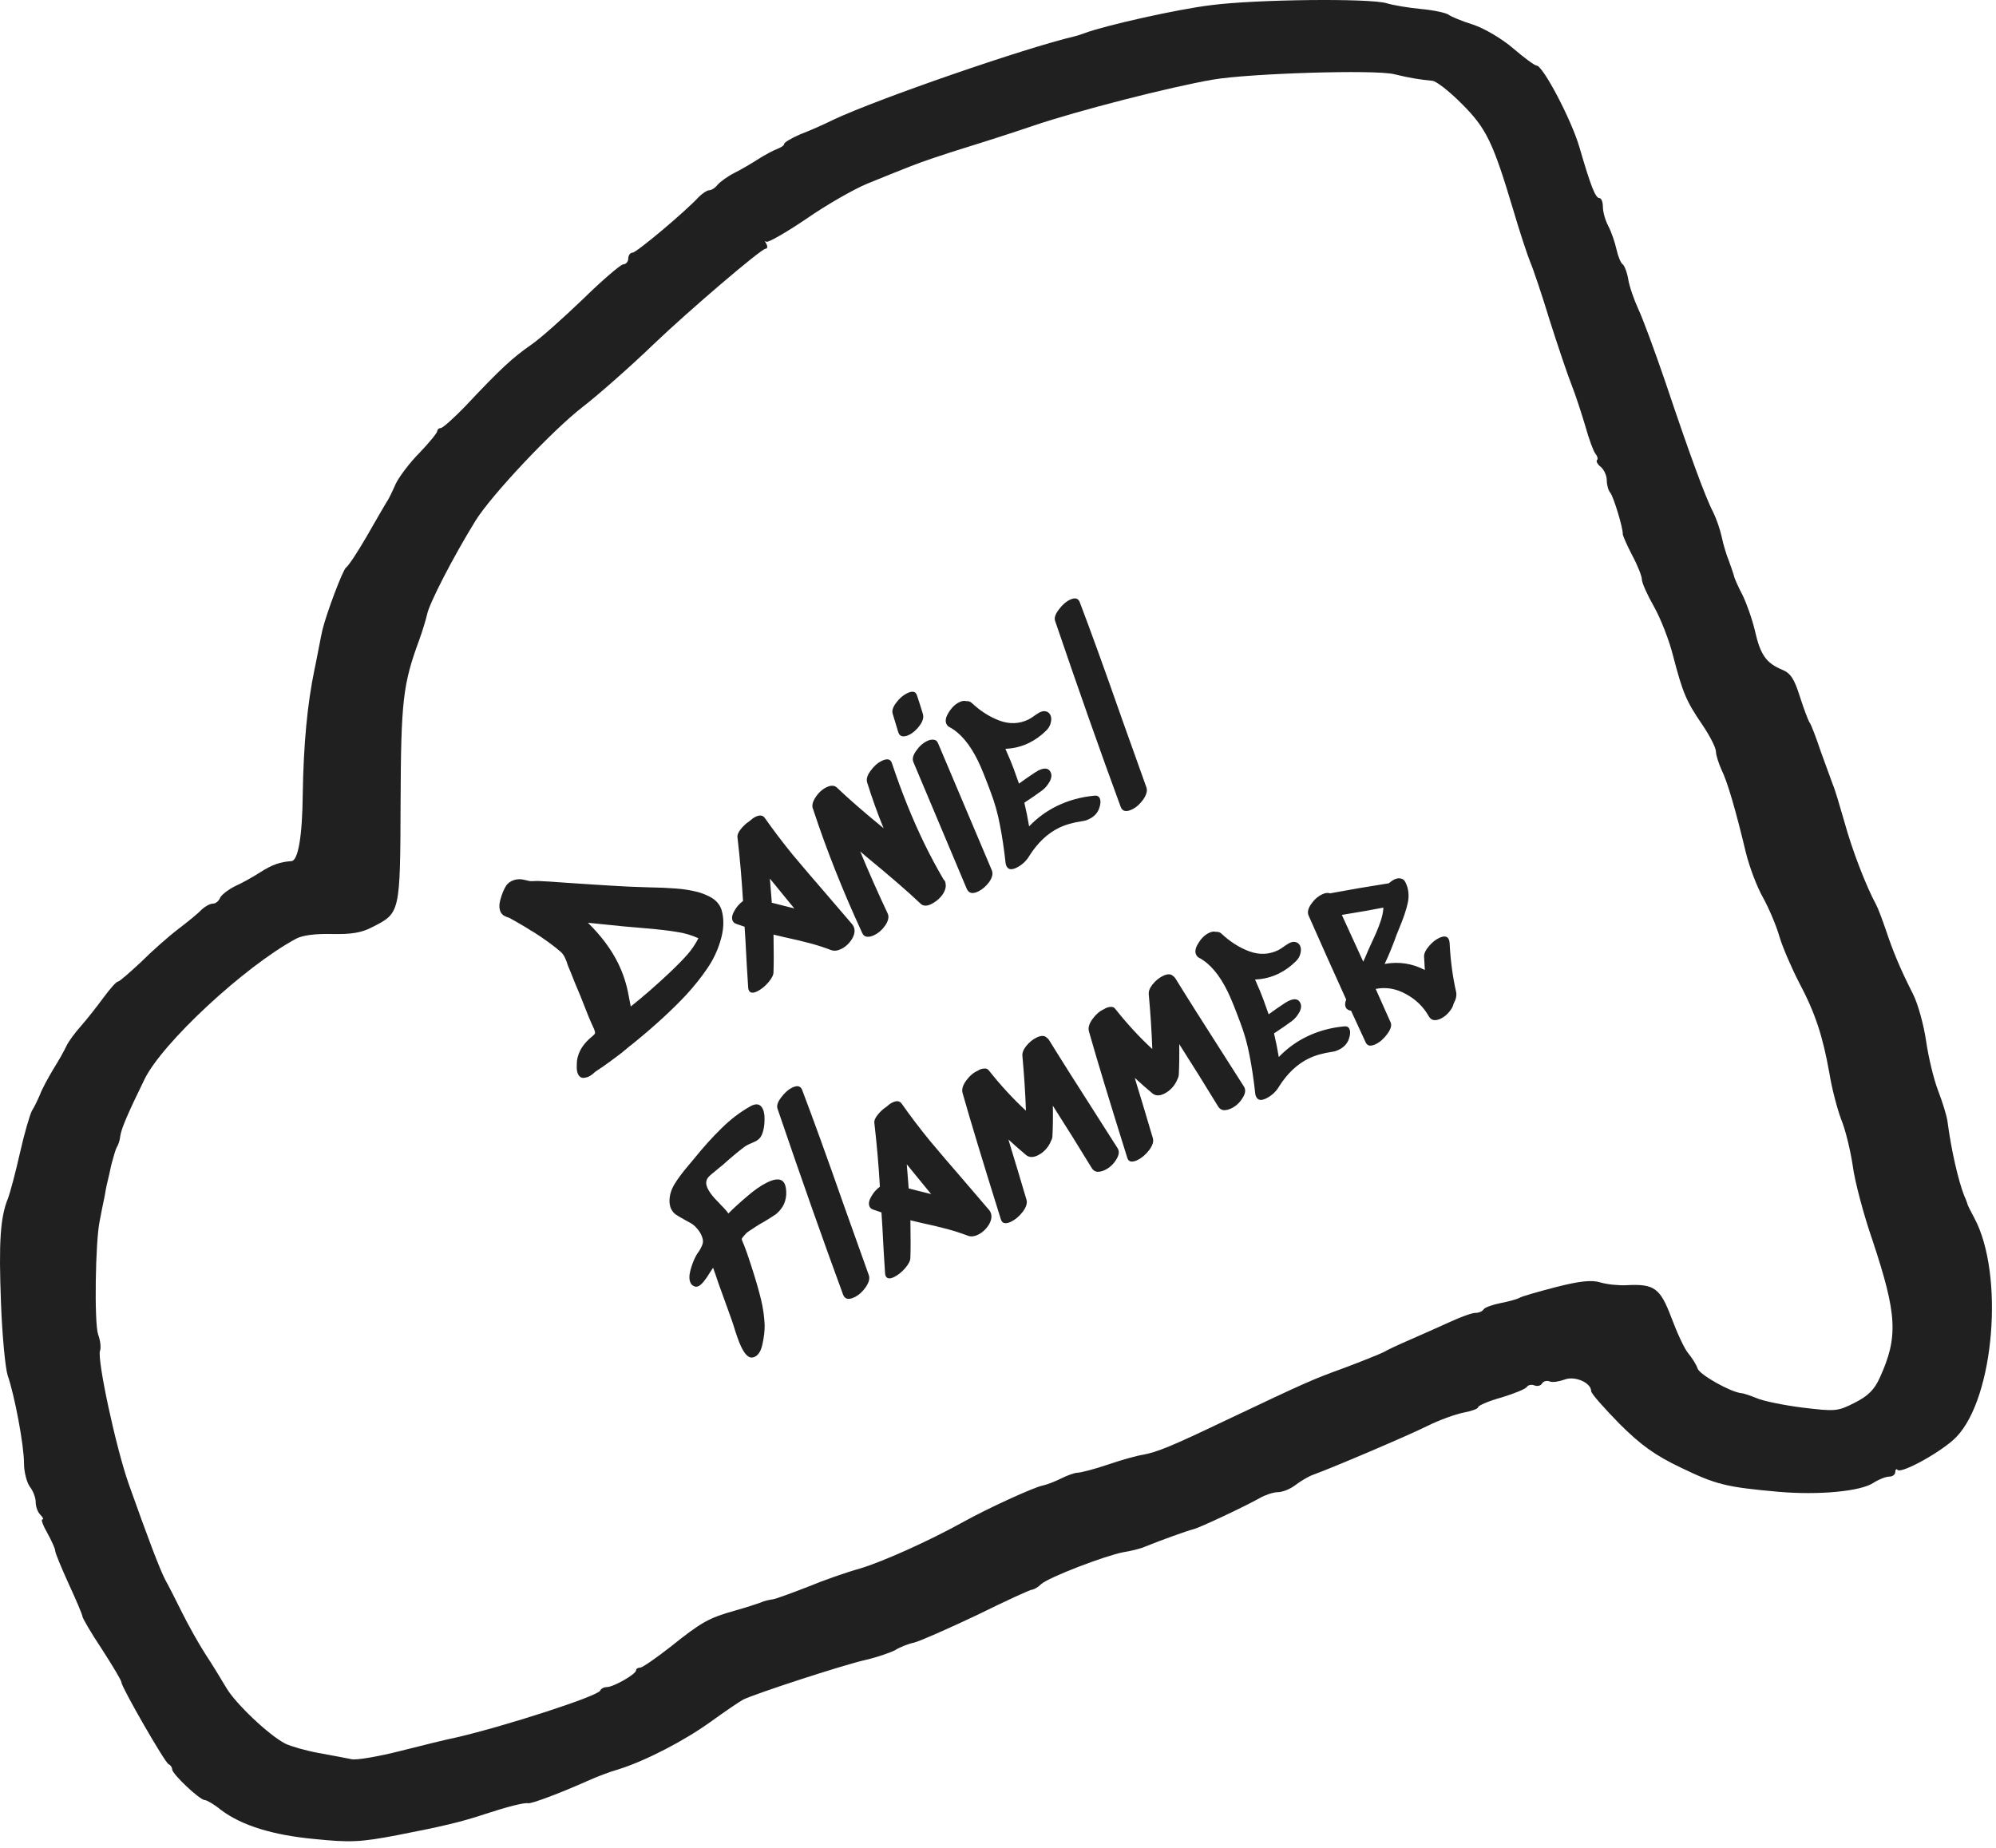
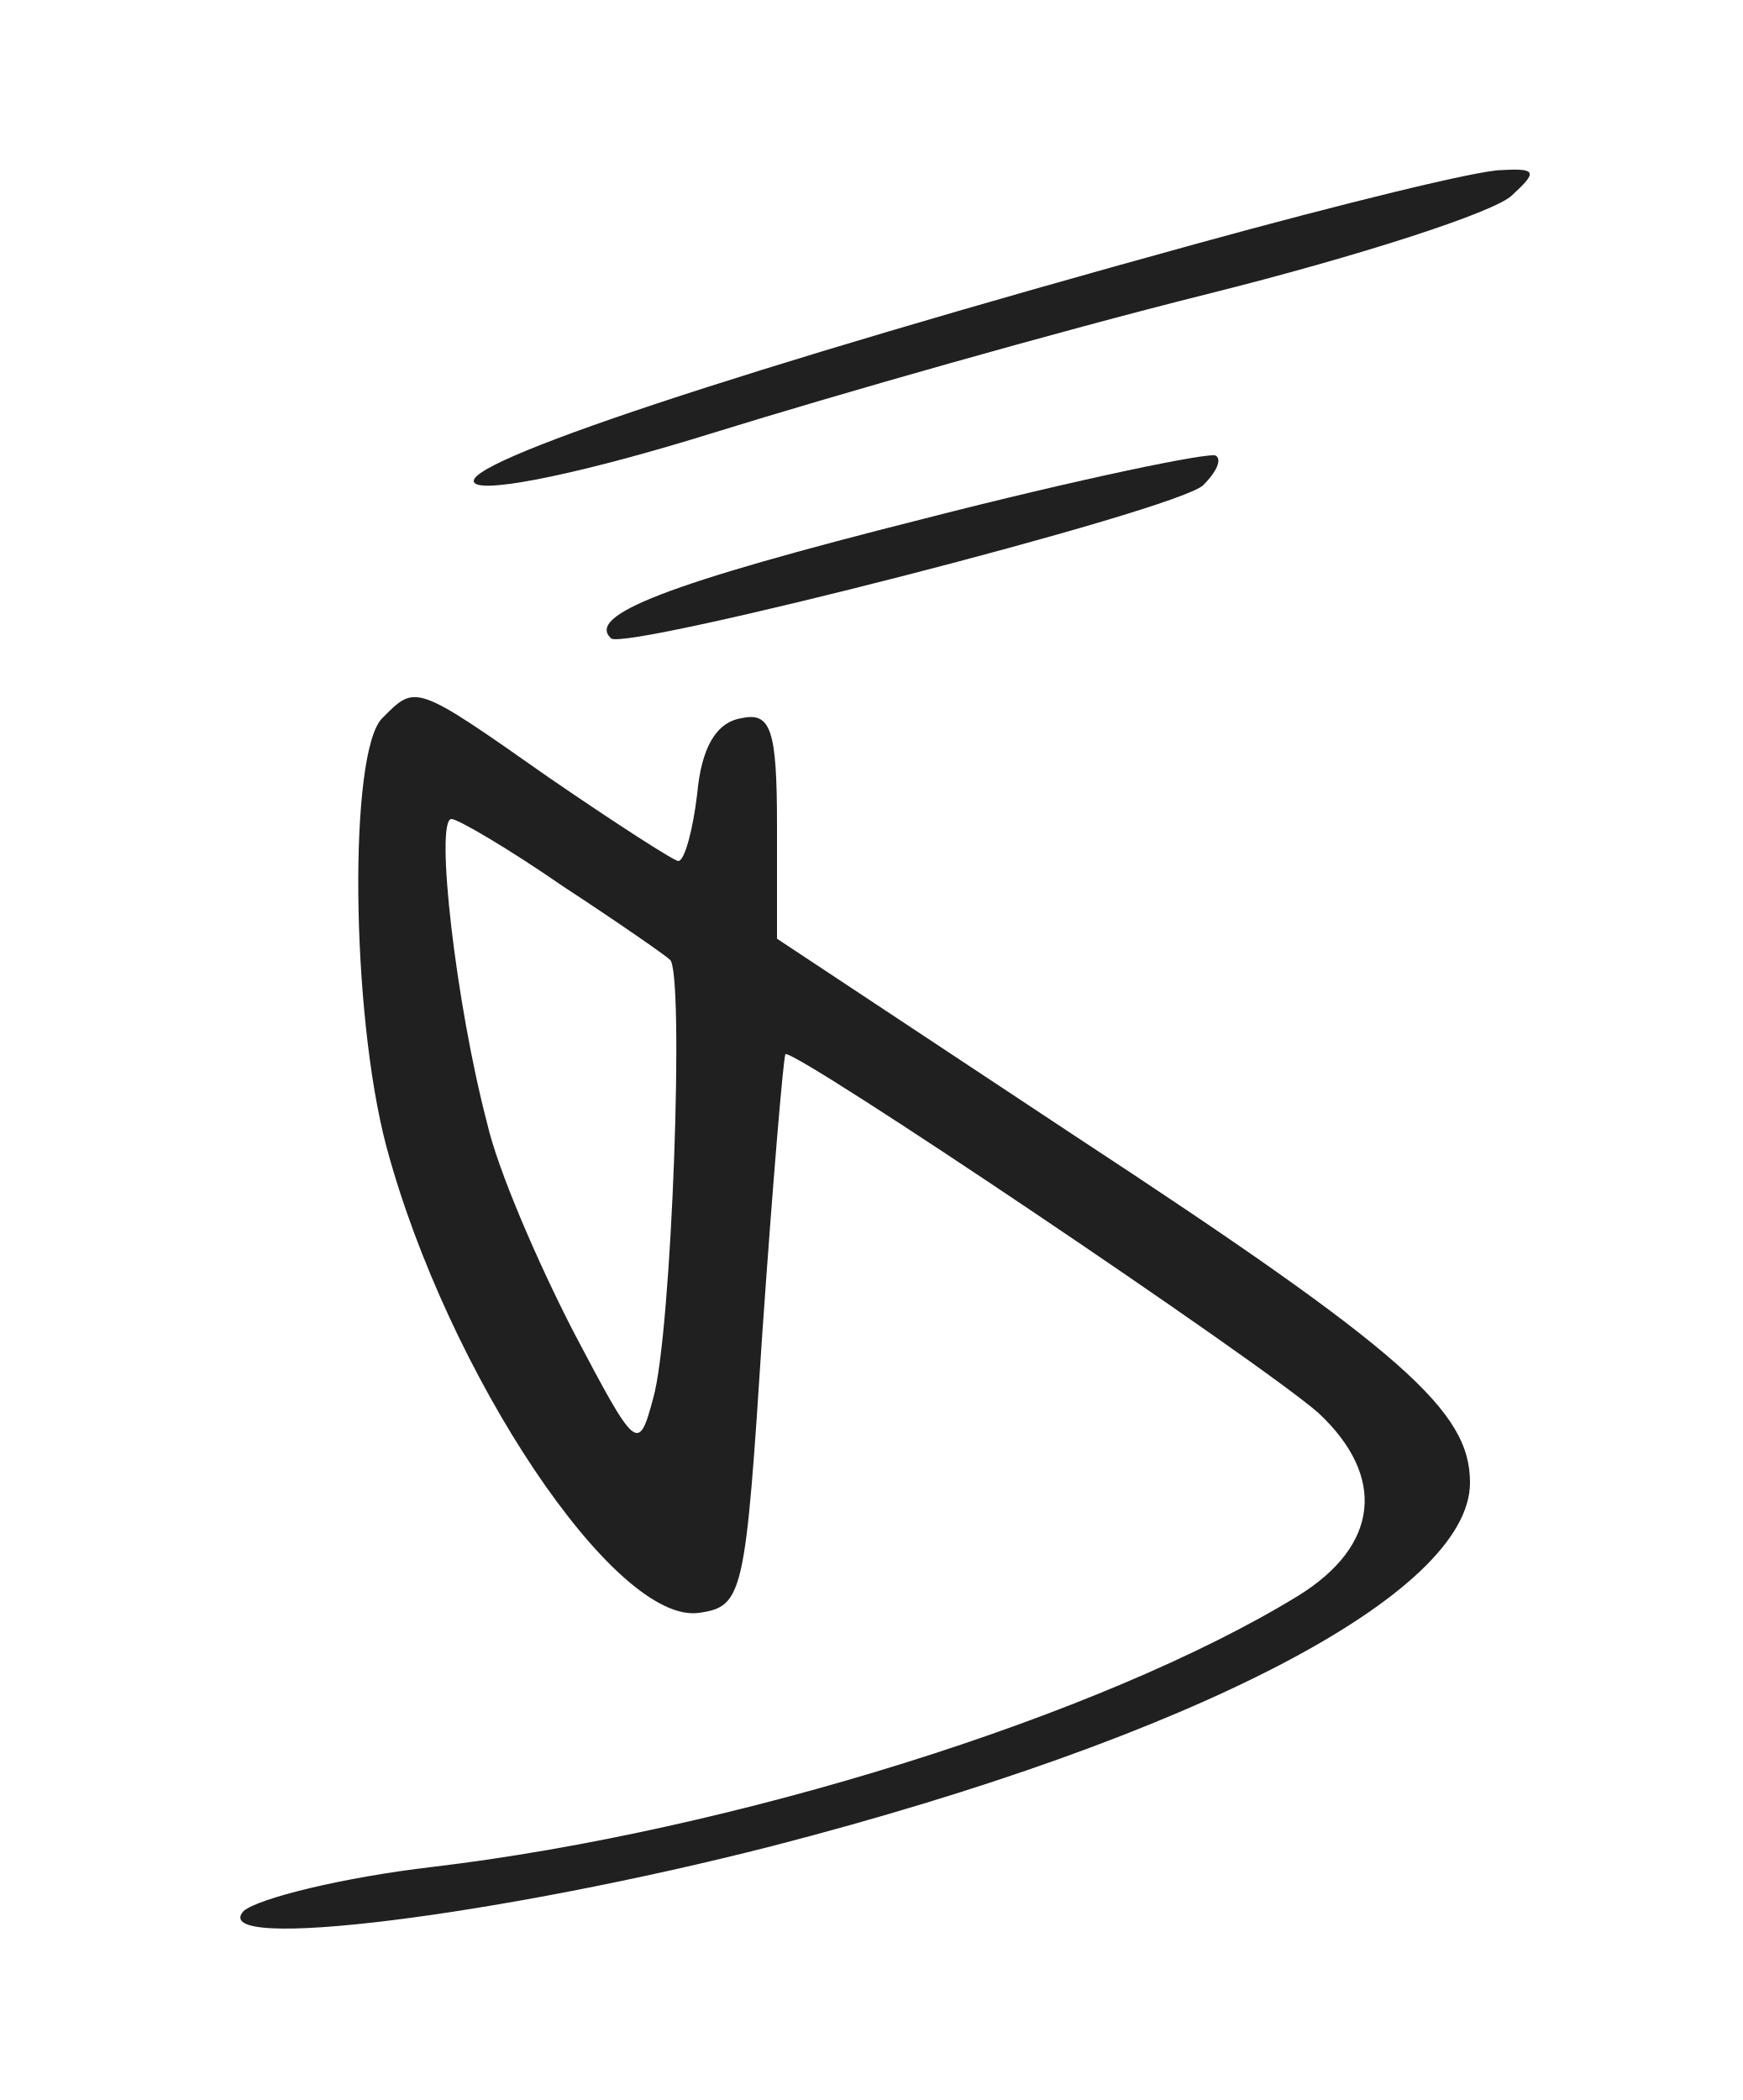
- <svg xmlns="http://www.w3.org/2000/svg" width="189" height="175" viewBox="0 0 189 175" fill="none">
-   <path d="M47.924 83.878C48.062 83.686 48.239 83.538 48.455 83.433C48.757 83.285 49.079 83.235 49.422 83.281C49.558 83.304 49.686 83.331 49.808 83.36C49.929 83.39 50.04 83.416 50.14 83.439C50.254 83.454 50.397 83.456 50.569 83.443C50.741 83.43 50.891 83.428 51.02 83.437C51.563 83.456 52.372 83.507 53.444 83.589L55.901 83.753C57.316 83.846 58.554 83.919 59.612 83.972L61.35 84.032C62.374 84.05 63.246 84.087 63.968 84.144C64.705 84.194 65.419 84.309 66.112 84.487C66.633 84.643 67.071 84.83 67.426 85.048C67.782 85.266 68.051 85.562 68.233 85.936L68.328 86.184C68.591 87.088 68.541 88.1 68.18 89.22C67.913 90.097 67.504 90.938 66.953 91.741C66.415 92.537 65.752 93.368 64.964 94.233C63.604 95.679 61.968 97.18 60.057 98.736C59.855 98.905 59.707 99.022 59.613 99.085L58.834 99.732L57.699 100.58C57.345 100.841 56.906 101.145 56.38 101.49C56.33 101.532 56.236 101.614 56.099 101.734C55.969 101.833 55.846 101.91 55.731 101.967C55.674 101.995 55.581 102.022 55.452 102.05C55.121 102.139 54.883 102.033 54.736 101.731C54.637 101.53 54.597 101.265 54.615 100.936C54.611 100.599 54.642 100.317 54.709 100.089C54.895 99.375 55.359 98.721 56.102 98.128C56.254 98 56.333 97.908 56.341 97.851C56.356 97.772 56.325 97.636 56.248 97.442C56.122 97.183 55.947 96.788 55.723 96.256C55.172 94.834 54.736 93.756 54.414 93.023C54.135 92.305 53.918 91.77 53.764 91.417C53.743 91.338 53.712 91.238 53.67 91.116C53.622 90.98 53.555 90.825 53.471 90.652C53.38 90.466 53.267 90.307 53.132 90.177C52.472 89.591 51.549 88.92 50.361 88.164C50.368 88.178 50.386 88.196 50.414 88.218C50.45 88.218 50.489 88.244 50.532 88.294C50.184 88.055 49.639 87.724 48.899 87.301C48.807 87.257 48.697 87.196 48.569 87.116C48.44 87.036 48.33 86.974 48.237 86.93C48.173 86.908 48.088 86.878 47.981 86.841C47.867 86.79 47.774 86.746 47.703 86.71C47.561 86.601 47.462 86.489 47.406 86.374C47.252 86.058 47.248 85.65 47.396 85.15C47.53 84.658 47.706 84.234 47.924 83.878ZM59.726 95.319C60.894 94.393 62.125 93.321 63.417 92.103C64.111 91.445 64.664 90.881 65.076 90.413C65.489 89.945 65.841 89.426 66.133 88.856C65.471 88.556 64.785 88.356 64.078 88.256C63.378 88.135 62.406 88.022 61.162 87.916L59.071 87.734L55.671 87.39C56.94 88.64 57.897 89.927 58.542 91.25C59.012 92.213 59.342 93.236 59.532 94.319L59.726 95.319ZM73.043 84.979L73.081 85.494L75.212 86.03L74.756 85.478C74.459 85.125 73.84 84.368 72.9 83.206L73.043 84.979ZM72.43 77.481C73.242 78.633 74.114 79.783 75.047 80.93C75.988 82.056 77.088 83.344 78.347 84.795C79.536 86.173 80.321 87.09 80.703 87.544C80.739 87.581 80.777 87.642 80.819 87.728C80.988 88.073 80.941 88.47 80.679 88.918C80.41 89.352 80.067 89.671 79.65 89.874C79.305 90.042 78.993 90.079 78.715 89.983C78.08 89.74 77.435 89.53 76.778 89.352C76.122 89.174 75.276 88.972 74.24 88.747L73.244 88.512C73.272 90.101 73.271 91.285 73.242 92.065C73.246 92.33 73.078 92.661 72.738 93.058C72.405 93.434 72.059 93.71 71.699 93.885C71.297 94.081 71.032 94.05 70.906 93.791C70.871 93.719 70.85 93.623 70.844 93.501C70.757 92.226 70.671 90.755 70.588 89.087L70.504 87.766C69.969 87.582 69.702 87.49 69.702 87.49C69.552 87.438 69.445 87.347 69.382 87.218C69.263 86.974 69.309 86.666 69.52 86.296C69.724 85.912 70.003 85.589 70.356 85.328C70.24 83.337 70.067 81.339 69.836 79.333C69.795 79.104 69.891 78.844 70.123 78.552C70.362 78.24 70.644 77.978 70.968 77.766C71.177 77.575 71.368 77.438 71.541 77.354C71.943 77.157 72.24 77.2 72.43 77.481ZM84.457 72.282C85.388 75.068 86.419 77.618 87.548 79.934C88.095 81.055 88.692 82.17 89.34 83.279C89.41 83.351 89.46 83.416 89.488 83.474C89.509 83.517 89.526 83.588 89.54 83.689C89.547 83.703 89.543 83.714 89.528 83.721L89.55 83.764C89.582 84.05 89.486 84.364 89.261 84.706C89.029 85.032 88.74 85.298 88.395 85.502C87.847 85.84 87.429 85.858 87.138 85.554C85.976 84.448 84.266 82.968 82.008 81.113L81.455 80.636C82.217 82.489 83.081 84.444 84.048 86.5C84.196 86.802 84.128 87.174 83.844 87.615C83.554 88.041 83.2 88.356 82.783 88.559C82.524 88.686 82.291 88.737 82.084 88.713C81.876 88.69 81.724 88.56 81.626 88.323C79.805 84.369 78.279 80.529 77.049 76.803L77.029 76.706C76.846 76.404 76.9 76.022 77.19 75.559C77.481 75.097 77.835 74.764 78.252 74.561C78.683 74.35 79.02 74.365 79.261 74.603C80.331 75.63 81.8 76.907 83.666 78.436C83.094 77.042 82.575 75.595 82.11 74.095C82.013 73.786 82.12 73.422 82.432 73.003C82.737 72.569 83.091 72.254 83.493 72.058C84.011 71.806 84.332 71.88 84.457 72.282ZM86.489 72.173C86.363 71.878 86.449 71.525 86.746 71.112C87.037 70.686 87.383 70.375 87.786 70.178C88.016 70.066 88.227 70.025 88.42 70.056C88.606 70.072 88.741 70.184 88.825 70.392L93.912 82.411C94.045 82.72 93.966 83.087 93.676 83.514C93.378 83.926 93.028 84.23 92.625 84.427C92.093 84.686 91.733 84.604 91.544 84.18L86.489 72.173ZM85.057 69.346C85.126 69.562 85.25 69.688 85.429 69.726C85.622 69.756 85.833 69.715 86.063 69.603C86.452 69.414 86.794 69.113 87.092 68.701C87.389 68.289 87.486 67.921 87.382 67.598C87.146 66.823 86.962 66.245 86.83 65.865C86.712 65.477 86.402 65.406 85.898 65.651C85.51 65.841 85.16 66.145 84.848 66.564C84.536 66.983 84.433 67.337 84.537 67.624L85.057 69.346ZM103.613 75.356C103.864 75.323 104.035 75.4 104.126 75.587C104.239 75.817 104.225 76.135 104.085 76.541C103.93 76.991 103.615 77.331 103.141 77.562C102.911 77.675 102.702 77.741 102.516 77.76C101.635 77.888 100.885 78.102 100.267 78.403C99.188 78.93 98.256 79.811 97.471 81.049C97.347 81.269 97.17 81.489 96.939 81.709C96.715 81.907 96.488 82.062 96.258 82.174C96.042 82.28 95.852 82.328 95.688 82.319C95.516 82.296 95.388 82.198 95.304 82.025C95.255 81.925 95.227 81.832 95.221 81.746C95.07 80.377 94.889 79.166 94.677 78.112C94.48 77.051 94.19 76.018 93.806 75.012C93.304 73.655 92.906 72.674 92.612 72.07C91.833 70.474 90.928 69.402 89.895 68.856C89.782 68.804 89.689 68.707 89.619 68.563C89.479 68.275 89.551 67.911 89.834 67.47C90.111 67.015 90.443 66.693 90.831 66.503C91.09 66.377 91.305 66.344 91.476 66.402C91.698 66.383 91.876 66.439 92.011 66.569C92.834 67.343 93.722 67.906 94.678 68.259C95.626 68.597 96.532 68.556 97.395 68.135C97.553 68.058 97.776 67.914 98.064 67.702C98.252 67.575 98.374 67.497 98.432 67.469C98.676 67.35 98.884 67.32 99.055 67.379C99.234 67.416 99.369 67.529 99.46 67.716C99.558 67.917 99.57 68.16 99.496 68.446C99.436 68.724 99.29 68.973 99.059 69.193C98.567 69.682 98.027 70.07 97.437 70.358C96.733 70.701 95.987 70.887 95.199 70.915C95.563 71.734 95.822 72.356 95.975 72.78L96.487 74.212C96.999 73.838 97.517 73.478 98.043 73.133L98.335 72.964C98.91 72.683 99.292 72.737 99.481 73.126C99.608 73.384 99.576 73.685 99.387 74.026C99.197 74.368 98.966 74.641 98.692 74.846C98.288 75.15 97.722 75.541 96.995 76.021C97.18 76.802 97.33 77.548 97.445 78.258C98.226 77.45 99.105 76.807 100.083 76.33C101.162 75.804 102.338 75.479 103.613 75.356ZM99.912 58.817C99.807 58.53 99.918 58.173 100.244 57.747C100.564 57.306 100.917 56.991 101.306 56.802C101.766 56.578 102.073 56.641 102.227 56.993C103.252 59.68 104.604 63.418 106.281 68.207C107.444 71.468 108.199 73.582 108.547 74.552C108.666 74.868 108.569 75.253 108.257 75.708C107.952 76.142 107.598 76.457 107.196 76.653C106.635 76.927 106.274 76.844 106.114 76.406C104.205 71.214 102.137 65.351 99.912 58.817ZM71.02 104.79C71.589 104.46 71.989 104.531 72.221 105.006C72.34 105.25 72.397 105.569 72.394 105.963C72.397 106.335 72.361 106.682 72.287 107.003C72.212 107.324 72.109 107.57 71.979 107.741C71.856 107.89 71.694 108.013 71.492 108.112L70.878 108.385C70.676 108.483 70.525 108.574 70.424 108.659C69.79 109.147 69.133 109.698 68.454 110.314C68.44 110.321 68.299 110.434 68.032 110.653C67.982 110.696 67.856 110.802 67.653 110.972C67.459 111.12 67.289 111.265 67.145 111.407C67.014 111.541 66.935 111.669 66.905 111.791C66.831 112.005 66.868 112.263 67.015 112.565C67.155 112.852 67.381 113.169 67.693 113.516C68.011 113.841 68.196 114.036 68.245 114.101C68.621 114.47 68.861 114.744 68.967 114.924C69.444 114.442 70.029 113.908 70.722 113.321C71.407 112.719 72.052 112.271 72.656 111.976C73.505 111.563 74.052 111.607 74.297 112.111C74.409 112.341 74.46 112.681 74.448 113.132C74.415 113.575 74.304 113.95 74.115 114.256C73.926 114.561 73.701 114.813 73.442 115.011C73.175 115.195 72.808 115.427 72.34 115.709C72.254 115.751 72.128 115.821 71.962 115.92C71.811 116.011 71.682 116.092 71.574 116.163C71.509 116.212 71.361 116.311 71.131 116.459C70.893 116.592 70.706 116.737 70.568 116.893C70.395 117.085 70.29 117.216 70.253 117.287C70.224 117.337 70.234 117.412 70.283 117.513C70.325 117.599 70.381 117.732 70.451 117.912C70.618 118.329 70.841 118.968 71.119 119.829L71.275 120.314C71.608 121.362 71.871 122.284 72.064 123.08C72.256 123.876 72.37 124.675 72.405 125.477C72.414 126.007 72.347 126.6 72.205 127.257C72.077 127.907 71.833 128.319 71.473 128.495C71.373 128.544 71.269 128.568 71.161 128.567C70.839 128.563 70.517 128.231 70.194 127.57C69.984 127.138 69.733 126.442 69.442 125.48L69.265 124.952L68.043 121.57C67.82 120.895 67.646 120.392 67.521 120.062L67.259 120.456C66.808 121.21 66.439 121.658 66.151 121.798C66.036 121.854 65.929 121.871 65.829 121.848C65.622 121.789 65.476 121.673 65.392 121.501C65.245 121.199 65.242 120.791 65.383 120.277C65.524 119.763 65.693 119.325 65.889 118.962C65.97 118.798 66.071 118.641 66.195 118.492C66.384 118.187 66.501 117.934 66.546 117.734C66.598 117.512 66.543 117.236 66.382 116.906C66.263 116.661 66.079 116.412 65.831 116.16C65.661 115.993 65.459 115.852 65.224 115.735C64.981 115.604 64.836 115.524 64.786 115.494C64.444 115.305 64.181 115.149 63.996 115.025C63.804 114.887 63.656 114.711 63.551 114.495C63.466 114.322 63.415 114.107 63.396 113.849C63.373 113.291 63.521 112.738 63.842 112.19C64.176 111.635 64.644 111.006 65.245 110.304L65.701 109.761C66.6 108.646 67.471 107.678 68.317 106.857C69.169 106.013 70.071 105.325 71.02 104.79ZM73.628 105.014C73.523 104.727 73.634 104.37 73.96 103.944C74.28 103.503 74.633 103.188 75.022 102.999C75.482 102.775 75.789 102.838 75.943 103.191C76.968 105.877 78.32 109.615 79.997 114.404C81.16 117.664 81.915 119.779 82.263 120.749C82.382 121.065 82.285 121.45 81.973 121.905C81.668 122.339 81.314 122.654 80.912 122.85C80.351 123.124 79.99 123.041 79.83 122.603C77.921 117.411 75.853 111.548 73.628 105.014ZM86.004 112.035L86.042 112.551L88.173 113.087L87.717 112.535C87.42 112.181 86.801 111.424 85.861 110.263L86.004 112.035ZM85.391 104.537C86.203 105.69 87.075 106.84 88.009 107.987C88.949 109.112 90.049 110.401 91.309 111.851C92.497 113.23 93.282 114.146 93.664 114.601C93.7 114.637 93.739 114.698 93.781 114.785C93.949 115.13 93.902 115.526 93.64 115.975C93.371 116.408 93.028 116.727 92.611 116.93C92.266 117.099 91.954 117.135 91.676 117.039C91.041 116.797 90.396 116.587 89.739 116.408C89.083 116.23 88.237 116.029 87.201 115.804L86.206 115.568C86.233 117.157 86.232 118.342 86.203 119.121C86.207 119.386 86.039 119.717 85.699 120.114C85.366 120.49 85.02 120.766 84.661 120.941C84.258 121.138 83.993 121.107 83.867 120.848C83.832 120.776 83.812 120.679 83.806 120.557C83.718 119.283 83.632 117.811 83.549 116.143L83.465 114.822C82.93 114.638 82.663 114.546 82.663 114.546C82.513 114.494 82.407 114.404 82.344 114.274C82.224 114.03 82.27 113.723 82.481 113.353C82.686 112.968 82.964 112.645 83.317 112.384C83.201 110.394 83.028 108.396 82.797 106.39C82.756 106.16 82.852 105.9 83.084 105.609C83.323 105.296 83.605 105.034 83.929 104.823C84.138 104.632 84.329 104.494 84.502 104.41C84.904 104.214 85.201 104.256 85.391 104.537ZM99.114 98.271C99.164 98.3 99.231 98.366 99.316 98.467C100.351 100.151 102.025 102.798 104.336 106.405L105.816 108.728C106.013 109.023 105.97 109.391 105.687 109.832C105.418 110.266 105.068 110.588 104.636 110.798C104.377 110.925 104.13 110.983 103.894 110.974C103.665 110.943 103.488 110.816 103.361 110.593C102.199 108.685 100.977 106.726 99.694 104.717C99.713 105.741 99.7 106.7 99.655 107.594C99.654 107.737 99.602 107.904 99.5 108.096C99.397 108.36 99.23 108.62 98.999 108.875C98.775 109.109 98.533 109.289 98.274 109.415C97.828 109.633 97.46 109.626 97.169 109.394C96.629 108.945 96.069 108.453 95.487 107.917L95.695 108.617C96.09 109.902 96.589 111.563 97.192 113.602C97.296 113.925 97.181 114.31 96.847 114.757C96.521 115.183 96.15 115.498 95.733 115.702C95.502 115.814 95.302 115.858 95.13 115.835C94.959 115.812 94.842 115.7 94.779 115.499C93.087 110.094 91.874 106.093 91.141 103.495C91.051 103.165 91.166 102.78 91.485 102.339C91.804 101.899 92.162 101.591 92.557 101.416C92.773 101.275 92.978 101.202 93.171 101.197C93.372 101.17 93.525 101.229 93.631 101.373C94.783 102.823 95.955 104.094 97.146 105.186C97.084 103.489 96.972 101.764 96.811 100.009C96.778 99.722 96.899 99.405 97.174 99.057C97.464 98.702 97.789 98.437 98.148 98.262C98.58 98.051 98.901 98.055 99.114 98.271ZM111.079 92.436C111.129 92.465 111.196 92.53 111.281 92.631C112.317 94.316 113.99 96.962 116.301 100.57L117.781 102.892C117.979 103.187 117.936 103.556 117.652 103.996C117.383 104.43 117.033 104.752 116.602 104.963C116.343 105.089 116.095 105.147 115.859 105.138C115.631 105.107 115.453 104.98 115.326 104.757C114.164 102.849 112.942 100.891 111.66 98.882C111.678 99.905 111.665 100.864 111.621 101.758C111.619 101.901 111.567 102.069 111.465 102.261C111.363 102.525 111.195 102.784 110.964 103.039C110.74 103.273 110.498 103.453 110.239 103.58C109.794 103.797 109.425 103.79 109.134 103.558C108.595 103.109 108.034 102.617 107.453 102.082L107.66 102.781C108.056 104.066 108.554 105.728 109.157 107.766C109.261 108.089 109.146 108.474 108.813 108.922C108.487 109.348 108.115 109.663 107.698 109.866C107.468 109.978 107.267 110.023 107.095 110C106.924 109.976 106.807 109.864 106.745 109.663C105.052 104.258 103.839 100.257 103.106 97.659C103.017 97.329 103.131 96.944 103.45 96.504C103.77 96.063 104.127 95.755 104.522 95.58C104.738 95.439 104.943 95.366 105.136 95.361C105.337 95.334 105.49 95.393 105.596 95.537C106.748 96.987 107.92 98.258 109.111 99.35C109.049 97.654 108.937 95.928 108.776 94.173C108.743 93.887 108.864 93.57 109.14 93.222C109.429 92.867 109.754 92.602 110.113 92.426C110.545 92.216 110.867 92.219 111.079 92.436ZM127.255 97.204C127.506 97.17 127.677 97.247 127.768 97.434C127.88 97.664 127.866 97.982 127.726 98.389C127.571 98.838 127.257 99.179 126.782 99.41C126.552 99.522 126.344 99.588 126.158 99.608C125.276 99.735 124.526 99.95 123.908 100.251C122.829 100.777 121.898 101.659 121.113 102.896C120.989 103.117 120.811 103.337 120.58 103.556C120.356 103.755 120.129 103.91 119.899 104.022C119.684 104.127 119.494 104.175 119.329 104.167C119.158 104.143 119.03 104.046 118.946 103.873C118.896 103.772 118.869 103.679 118.862 103.593C118.711 102.225 118.53 101.014 118.319 99.96C118.122 98.899 117.831 97.865 117.448 96.86C116.946 95.502 116.548 94.522 116.253 93.918C115.475 92.322 114.569 91.25 113.537 90.703C113.423 90.652 113.331 90.554 113.261 90.41C113.121 90.123 113.192 89.759 113.476 89.318C113.752 88.862 114.084 88.54 114.473 88.351C114.731 88.225 114.946 88.191 115.118 88.25C115.34 88.231 115.518 88.286 115.653 88.416C116.475 89.19 117.364 89.753 118.319 90.106C119.268 90.445 120.173 90.404 121.036 89.983C121.194 89.906 121.418 89.761 121.706 89.549C121.893 89.422 122.016 89.345 122.073 89.317C122.318 89.198 122.526 89.167 122.697 89.226C122.875 89.264 123.01 89.376 123.101 89.563C123.199 89.764 123.211 90.008 123.137 90.293C123.077 90.572 122.931 90.821 122.7 91.04C122.209 91.529 121.668 91.918 121.079 92.205C120.374 92.549 119.628 92.735 118.841 92.763C119.205 93.582 119.463 94.204 119.616 94.627L120.128 96.06C120.64 95.686 121.159 95.326 121.685 94.98L121.976 94.811C122.551 94.531 122.934 94.585 123.123 94.973C123.249 95.232 123.218 95.532 123.028 95.874C122.839 96.215 122.607 96.489 122.333 96.693C121.929 96.997 121.364 97.389 120.636 97.868C120.822 98.65 120.972 99.396 121.087 100.105C121.867 99.297 122.747 98.655 123.725 98.178C124.803 97.652 125.98 97.327 127.255 97.204ZM129.898 89.239C130.242 88.519 130.502 87.903 130.679 87.39C130.87 86.869 130.975 86.391 130.993 85.954C130.118 86.132 128.807 86.362 127.058 86.645L129.086 91.077C129.342 90.507 129.488 90.169 129.525 90.062L129.898 89.239ZM134.844 90.565C134.847 90.279 134.997 89.965 135.293 89.625C135.583 89.27 135.901 89.008 136.246 88.84C136.72 88.609 137.031 88.644 137.178 88.946C137.221 89.032 137.248 89.143 137.261 89.279C137.345 90.947 137.551 92.502 137.88 93.944C137.949 94.266 137.87 94.634 137.644 95.047C137.592 95.304 137.446 95.571 137.207 95.848C136.982 96.117 136.726 96.322 136.439 96.463C136.194 96.582 135.968 96.63 135.761 96.606C135.568 96.576 135.412 96.456 135.292 96.247C134.779 95.341 134.052 94.636 133.113 94.133C132.188 93.623 131.237 93.463 130.262 93.654L131.68 96.834C131.799 97.115 131.692 97.478 131.358 97.926C131.039 98.367 130.678 98.685 130.275 98.881C130.06 98.987 129.869 99.035 129.705 99.026C129.533 99.003 129.406 98.905 129.321 98.732L127.934 95.724C127.684 95.686 127.517 95.58 127.433 95.408C127.335 95.206 127.348 94.96 127.472 94.668C126.268 92.015 125.081 89.363 123.912 86.711C123.779 86.402 123.854 86.045 124.138 85.64C124.428 85.213 124.775 84.902 125.177 84.706C125.479 84.558 125.73 84.525 125.93 84.606C127.707 84.272 129.564 83.954 131.499 83.652C131.73 83.468 131.896 83.351 131.996 83.302C132.241 83.183 132.456 83.149 132.641 83.201C132.834 83.232 132.983 83.355 133.088 83.571C133.376 84.16 133.448 84.802 133.305 85.494C133.156 86.172 132.883 86.982 132.487 87.923L132.245 88.521C131.885 89.534 131.507 90.457 131.112 91.29C132.453 91.046 133.721 91.237 134.917 91.864C134.904 91.692 134.88 91.259 134.844 90.565Z" fill="#202020" />
-   <path d="M0.094 123.413C0.205 126.44 0.5 129.541 0.722 130.242C1.386 132.162 2.272 136.85 2.272 138.585C2.272 139.397 2.531 140.394 2.826 140.8C3.121 141.169 3.38 141.833 3.38 142.239C3.38 142.682 3.564 143.199 3.823 143.457C4.081 143.716 4.155 143.9 4.007 143.9C3.86 143.9 4.081 144.491 4.487 145.192C4.893 145.931 5.225 146.669 5.225 146.854C5.225 147.075 5.816 148.478 6.517 150.028C7.219 151.542 7.809 152.944 7.809 153.092C7.809 153.24 8.622 154.643 9.655 156.193C10.652 157.743 11.501 159.146 11.501 159.331C11.501 159.774 15.635 166.972 15.968 167.083C16.152 167.157 16.3 167.378 16.3 167.563C16.3 168.006 18.921 170.479 19.401 170.479C19.585 170.479 20.287 170.885 20.914 171.402C22.871 172.878 25.824 173.801 29.847 174.17C33.133 174.503 34.13 174.466 37.599 173.801C41.771 172.989 43.58 172.583 46.016 171.771C48.046 171.106 49.634 170.7 50.003 170.774C50.298 170.848 52.956 169.851 55.614 168.67C56.426 168.301 57.755 167.784 58.567 167.563C61.151 166.75 64.769 164.868 67.242 163.096C68.571 162.136 69.974 161.176 70.379 160.955C71.524 160.401 79.719 157.706 82.008 157.19C83.115 156.931 84.37 156.488 84.776 156.267C85.182 156.008 85.994 155.676 86.548 155.565C87.139 155.418 89.796 154.236 92.528 152.944C95.223 151.616 97.549 150.545 97.733 150.545C97.881 150.545 98.287 150.324 98.582 150.028C99.32 149.364 104.636 147.333 106.371 147.001C107.072 146.89 107.995 146.669 108.401 146.484C109.952 145.857 112.499 144.934 113.016 144.823C113.606 144.676 117.778 142.719 119.291 141.87C119.808 141.575 120.583 141.316 120.989 141.316C121.432 141.316 122.171 141.021 122.65 140.652C123.13 140.283 123.869 139.84 124.275 139.692C126.305 138.954 133.392 135.927 135.164 135.041C136.272 134.487 137.822 133.934 138.561 133.786C139.336 133.638 139.963 133.417 139.963 133.269C139.963 133.121 140.96 132.678 142.178 132.346C143.396 131.977 144.467 131.534 144.578 131.349C144.688 131.165 145.021 131.091 145.279 131.202C145.574 131.313 145.906 131.239 146.017 131.017C146.165 130.796 146.46 130.722 146.756 130.833C147.014 130.943 147.641 130.833 148.158 130.648C149.118 130.279 150.668 130.943 150.668 131.756C150.668 131.977 151.887 133.343 153.326 134.819C155.394 136.887 156.759 137.846 159.159 138.991C162.518 140.615 163.478 140.837 168.387 141.279C172.227 141.612 176.176 141.243 177.395 140.43C177.911 140.098 178.576 139.84 178.908 139.84C179.203 139.84 179.462 139.655 179.462 139.397C179.462 139.175 179.572 139.065 179.683 139.212C180.089 139.581 184.002 137.403 185.257 136.075C188.838 132.346 189.798 120.681 186.955 115.366C186.623 114.738 186.291 114.11 186.291 114C186.254 113.889 186.143 113.557 185.996 113.261C185.405 111.748 184.741 108.795 184.408 106.211C184.334 105.657 183.928 104.365 183.522 103.294C183.116 102.261 182.599 100.12 182.378 98.57C182.156 97.056 181.603 95.026 181.123 94.103C179.905 91.703 179.24 90.079 178.576 88.086C178.244 87.126 177.838 86.019 177.653 85.686C176.656 83.841 175.364 80.445 174.663 77.897C174.22 76.347 173.74 74.723 173.555 74.317C173.408 73.911 172.891 72.508 172.411 71.179C171.968 69.85 171.488 68.595 171.341 68.41C171.193 68.189 170.787 67.081 170.418 65.937C169.901 64.313 169.569 63.759 168.757 63.427C167.243 62.799 166.689 62.024 166.173 59.735C165.914 58.628 165.36 57.078 164.991 56.339C164.585 55.564 164.216 54.752 164.179 54.494C164.105 54.235 163.884 53.608 163.699 53.091C163.478 52.574 163.182 51.577 163.035 50.876C162.887 50.175 162.518 49.104 162.223 48.513C161.484 47.111 159.934 42.865 157.682 36.147C156.686 33.231 155.541 30.13 155.135 29.281C154.729 28.395 154.286 27.14 154.175 26.439C154.065 25.774 153.806 25.147 153.659 25.036C153.474 24.925 153.216 24.298 153.068 23.633C152.92 22.969 152.588 21.972 152.293 21.418C151.997 20.864 151.776 20.052 151.776 19.573C151.776 19.13 151.628 18.76 151.444 18.76C151.075 18.76 150.632 17.653 149.561 13.961C148.786 11.304 146.091 6.209 145.5 6.209C145.316 6.209 144.319 5.471 143.286 4.585C142.215 3.662 140.517 2.666 139.483 2.333C138.413 2.001 137.379 1.558 137.195 1.411C136.973 1.226 135.792 0.968 134.611 0.857C133.392 0.746 131.879 0.488 131.288 0.303C129.664 -0.177 118.922 -0.066 114.677 0.488C111.576 0.857 104.636 2.407 102.68 3.146C102.384 3.256 101.941 3.404 101.757 3.441C97.032 4.548 83.152 9.347 78.907 11.341C78.095 11.747 76.692 12.374 75.806 12.706C74.957 13.076 74.255 13.482 74.255 13.629C74.255 13.777 73.96 13.961 73.591 14.109C73.259 14.22 72.447 14.663 71.856 15.032C71.228 15.438 70.232 16.029 69.567 16.361C68.903 16.693 68.202 17.21 67.943 17.505C67.722 17.801 67.353 18.022 67.131 18.022C66.947 18.022 66.504 18.317 66.171 18.65C64.879 20.052 60.265 23.928 59.896 23.928C59.674 23.928 59.49 24.187 59.49 24.482C59.49 24.777 59.268 25.036 59.01 25.036C58.788 25.036 57.053 26.512 55.245 28.284C53.399 30.056 51.184 32.05 50.261 32.677C48.563 33.858 47.419 34.892 44.059 38.473C42.952 39.617 41.919 40.54 41.734 40.54C41.549 40.54 41.402 40.688 41.402 40.835C41.402 40.983 40.663 41.906 39.74 42.865C38.818 43.788 37.821 45.117 37.489 45.782C37.193 46.446 36.824 47.258 36.603 47.554C36.418 47.849 35.569 49.326 34.72 50.802C33.871 52.279 32.985 53.608 32.764 53.755C32.468 53.94 30.881 58.148 30.512 59.735C30.475 59.846 30.327 60.658 30.143 61.581C29.958 62.504 29.811 63.316 29.774 63.427C29.109 66.638 28.74 70.441 28.666 75.24C28.629 79.226 28.223 81.515 27.596 81.552C26.525 81.626 25.787 81.884 24.679 82.585C24.052 82.992 22.944 83.619 22.28 83.914C21.616 84.247 20.988 84.727 20.84 85.022C20.73 85.317 20.434 85.576 20.176 85.576C19.881 85.576 19.438 85.834 19.105 86.129C18.81 86.462 17.813 87.274 16.89 87.975C15.968 88.676 14.38 90.079 13.347 91.113C12.276 92.109 11.316 92.959 11.169 92.959C11.021 92.959 10.43 93.623 9.803 94.472C9.212 95.284 8.252 96.502 7.699 97.13C7.108 97.794 6.481 98.643 6.296 99.049C6.111 99.455 5.558 100.452 5.041 101.264C4.561 102.076 3.97 103.147 3.786 103.664C3.564 104.18 3.232 104.882 3.011 105.214C2.826 105.583 2.309 107.318 1.903 109.127C1.497 110.936 0.98 112.892 0.759 113.483C0.021 115.292 -0.127 117.617 0.094 123.413ZM9.434 115.661C9.544 115.033 9.766 113.963 9.914 113.261C10.024 112.56 10.172 111.896 10.209 111.785C10.246 111.674 10.393 111.01 10.541 110.308C10.726 109.607 10.947 108.832 11.058 108.647C11.206 108.426 11.353 107.983 11.39 107.577C11.501 106.838 12.129 105.399 13.679 102.224C15.34 98.791 23.166 91.519 28.039 88.898C28.666 88.566 29.884 88.418 31.435 88.455C33.244 88.492 34.24 88.344 35.274 87.79C37.895 86.462 37.895 86.498 37.932 75.978C37.969 66.343 38.153 64.793 39.704 60.584C39.999 59.772 40.331 58.665 40.442 58.185C40.627 57.188 42.878 52.795 45.019 49.326C46.496 46.926 52.328 40.724 55.208 38.51C56.647 37.402 59.785 34.634 61.926 32.566C65.248 29.392 72.078 23.559 72.484 23.559C72.668 23.559 72.705 23.338 72.558 23.079C72.41 22.858 72.41 22.747 72.558 22.895C72.705 23.006 74.403 22.046 76.36 20.717C78.279 19.388 80.863 17.911 82.118 17.395C83.373 16.878 85.219 16.14 86.253 15.733C87.249 15.327 89.686 14.515 91.605 13.925C93.525 13.334 96.367 12.411 97.881 11.894C102.015 10.492 110.764 8.24 114.861 7.538C118.331 6.948 130.107 6.579 131.99 7.022C133.503 7.391 134.463 7.538 135.607 7.649C135.977 7.649 137.232 8.646 138.413 9.827C140.738 12.153 141.366 13.445 143.286 19.868C143.913 22.009 144.651 24.224 144.91 24.851C145.168 25.442 146.017 27.952 146.756 30.388C147.531 32.825 148.454 35.556 148.823 36.479C149.192 37.402 149.746 39.137 150.115 40.355C150.447 41.574 150.89 42.755 151.075 42.976C151.259 43.198 151.333 43.456 151.222 43.567C151.111 43.678 151.259 43.973 151.591 44.231C151.887 44.49 152.145 45.044 152.145 45.486C152.145 45.929 152.293 46.446 152.477 46.668C152.773 47 153.695 50.027 153.659 50.581C153.659 50.728 154.065 51.651 154.544 52.574C155.061 53.534 155.467 54.567 155.467 54.863C155.467 55.195 155.984 56.339 156.612 57.447C157.239 58.554 158.051 60.621 158.42 62.098C159.343 65.642 159.676 66.417 161.189 68.632C161.89 69.665 162.481 70.81 162.481 71.179C162.481 71.511 162.739 72.286 162.998 72.877C163.552 73.984 164.327 76.605 165.324 80.777C165.656 82.106 166.357 83.988 166.948 85.022C167.501 86.019 168.203 87.68 168.498 88.713C168.793 89.71 169.642 91.666 170.344 93.032C171.894 95.948 172.596 98.126 173.223 101.633C173.445 103.036 173.961 104.993 174.331 105.989C174.737 106.949 175.217 108.942 175.438 110.419C175.623 111.859 176.472 115.07 177.321 117.507C179.646 124.52 179.757 126.624 177.985 130.5C177.468 131.645 176.841 132.235 175.586 132.863C173.998 133.675 173.74 133.675 170.676 133.306C168.904 133.084 166.948 132.678 166.357 132.42C165.73 132.162 165.065 131.94 164.881 131.94C163.847 131.829 160.968 130.205 160.746 129.615C160.635 129.245 160.229 128.618 159.897 128.212C159.528 127.806 158.827 126.292 158.273 124.816C157.202 121.973 156.649 121.567 153.991 121.715C153.289 121.752 152.182 121.641 151.554 121.456C150.742 121.198 149.598 121.309 147.309 121.899C145.611 122.342 144.024 122.785 143.839 122.933C143.618 123.044 142.843 123.265 142.067 123.413C141.329 123.561 140.591 123.819 140.48 124.004C140.369 124.188 140.037 124.336 139.705 124.336C139.373 124.336 138.265 124.742 137.232 125.222C136.198 125.702 134.5 126.44 133.503 126.883C132.47 127.326 131.362 127.843 130.993 128.064C130.624 128.249 128.963 128.913 127.302 129.541C124.164 130.685 123.758 130.87 115.969 134.561C110.875 136.997 109.583 137.514 108.217 137.773C107.7 137.846 106.223 138.252 104.931 138.695C103.639 139.138 102.311 139.471 102.052 139.471C101.757 139.471 101.055 139.729 100.465 140.024C99.874 140.32 99.099 140.615 98.73 140.689C97.918 140.837 93.562 142.83 91.236 144.122C87.914 145.968 83.521 147.924 81.417 148.552C80.199 148.884 77.984 149.659 76.47 150.287C74.957 150.877 73.443 151.431 73.148 151.468C72.853 151.505 72.336 151.616 72.041 151.763C71.745 151.874 70.638 152.243 69.567 152.538C67.094 153.24 66.43 153.609 63.477 155.971C62.111 157.042 60.819 157.928 60.634 157.928C60.413 157.928 60.228 158.039 60.228 158.186C60.228 158.555 58.087 159.774 57.459 159.774C57.201 159.774 56.906 159.921 56.832 160.106C56.647 160.623 47.862 163.465 43.247 164.536C42.325 164.72 39.925 165.311 37.895 165.828C35.864 166.344 33.76 166.714 33.281 166.603C32.764 166.492 31.361 166.234 30.143 166.012C28.962 165.791 27.522 165.385 27.005 165.126C25.491 164.351 22.317 161.361 21.431 159.847C20.988 159.109 20.102 157.633 19.438 156.636C18.773 155.602 17.813 153.867 17.26 152.76C16.706 151.652 16.005 150.25 15.672 149.659C15.155 148.699 14.011 145.672 12.202 140.578C10.984 137.145 9.175 128.729 9.471 127.916C9.581 127.658 9.508 126.957 9.286 126.366C8.917 125.222 9.028 117.617 9.434 115.661Z" fill="#202020" />
+ <svg xmlns="http://www.w3.org/2000/svg" version="1.0" width="83pt" height="100pt" viewBox="0 0 83 100" preserveAspectRatio="xMidYMid meet">
+   <g transform="translate(0,100) scale(0.1,-0.1)" fill="#202020" stroke="none">
+     <path d="M570 884 c-218 -60 -353 -105 -344 -114 5 -5 53 5 114 24 58 18 163 48 235 66 72 18 137 39 145 47 12 11 12 13 -5 12 -11 0 -76 -16 -145 -35z" />
+     <path d="M440 753 c-123 -31 -161 -46 -149 -57 7 -6 270 61 282 73 6 6 9 12 6 14 -2 2 -65 -11 -139 -30z" />
+     <path d="M182 658 c-16 -16 -15 -140 2 -204 29 -108 109 -228 149 -222 21 3 22 9 30 133 5 72 10 131 11 133 4 3 227 -147 254 -171 32 -30 29 -63 -10 -87 -93 -57 -269 -112 -412 -129 -43 -5 -83 -15 -90 -21 -18 -20 123 -2 252 31 201 52 332 120 332 173 0 34 -31 62 -188 165 l-142 94 0 54 c0 46 -3 54 -17 51 -12 -2 -19 -14 -21 -36 -2 -17 -6 -32 -9 -32 -2 0 -30 18 -62 40 -64 45 -63 44 -79 28z m86 -80 c26 -17 49 -33 51 -35 7 -5 1 -178 -8 -209 -7 -26 -8 -25 -38 32 -17 33 -36 77 -41 99 -15 57 -25 145 -17 145 3 0 27 -14 53 -32z" />
+   </g>
</svg>
